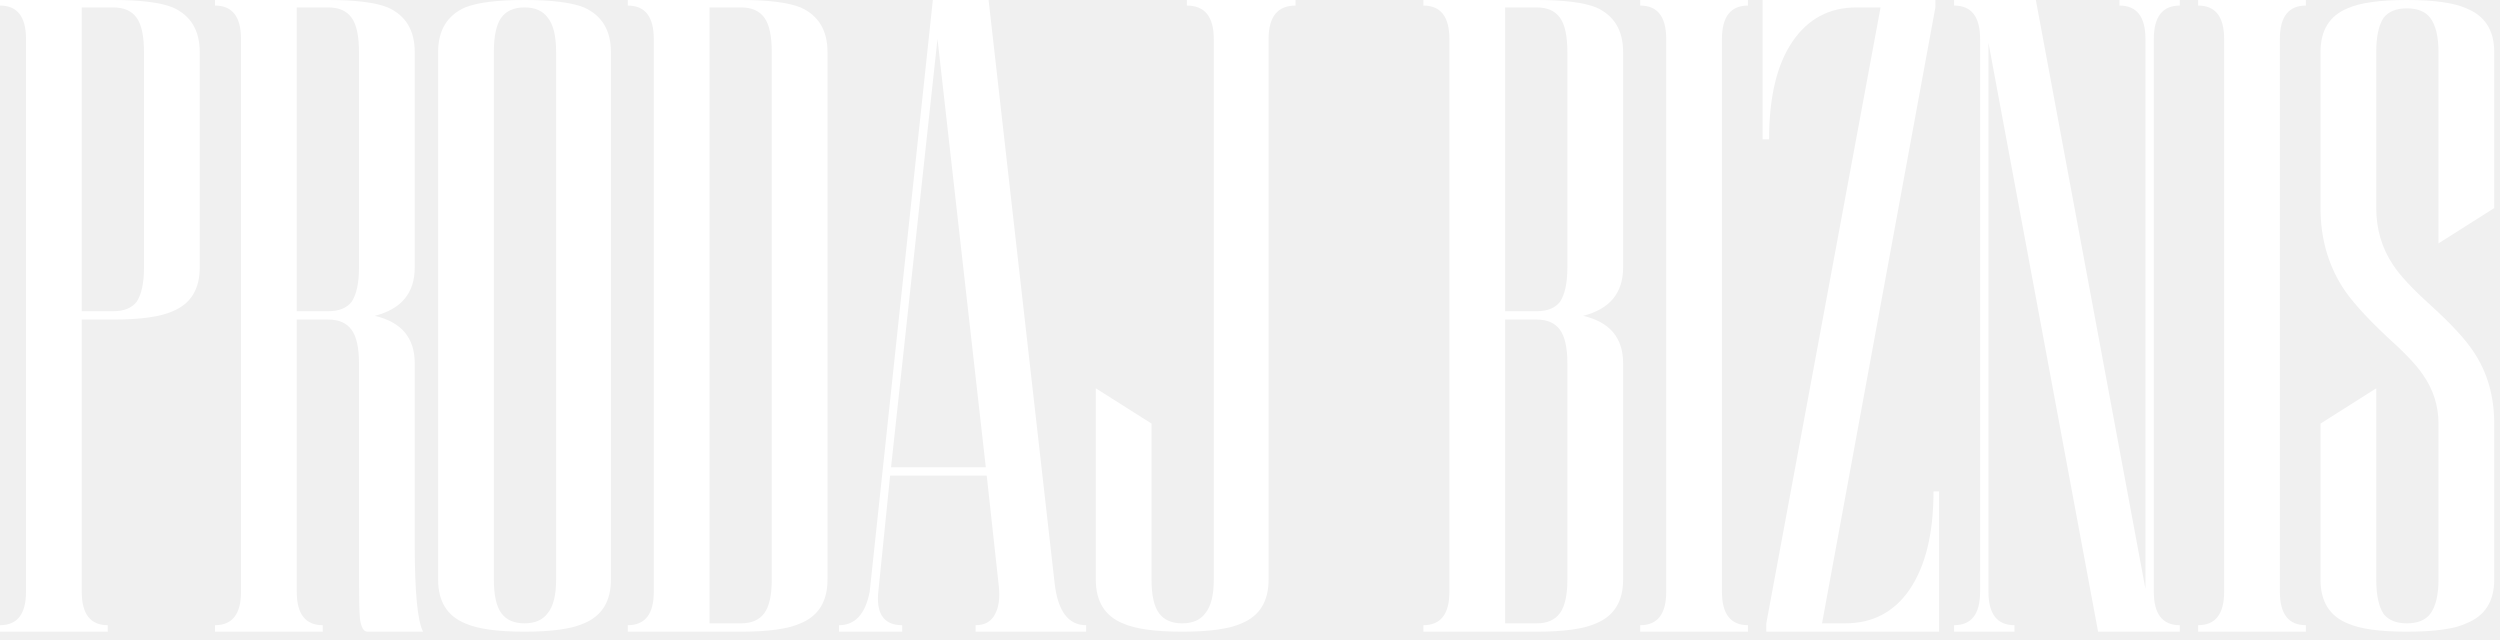
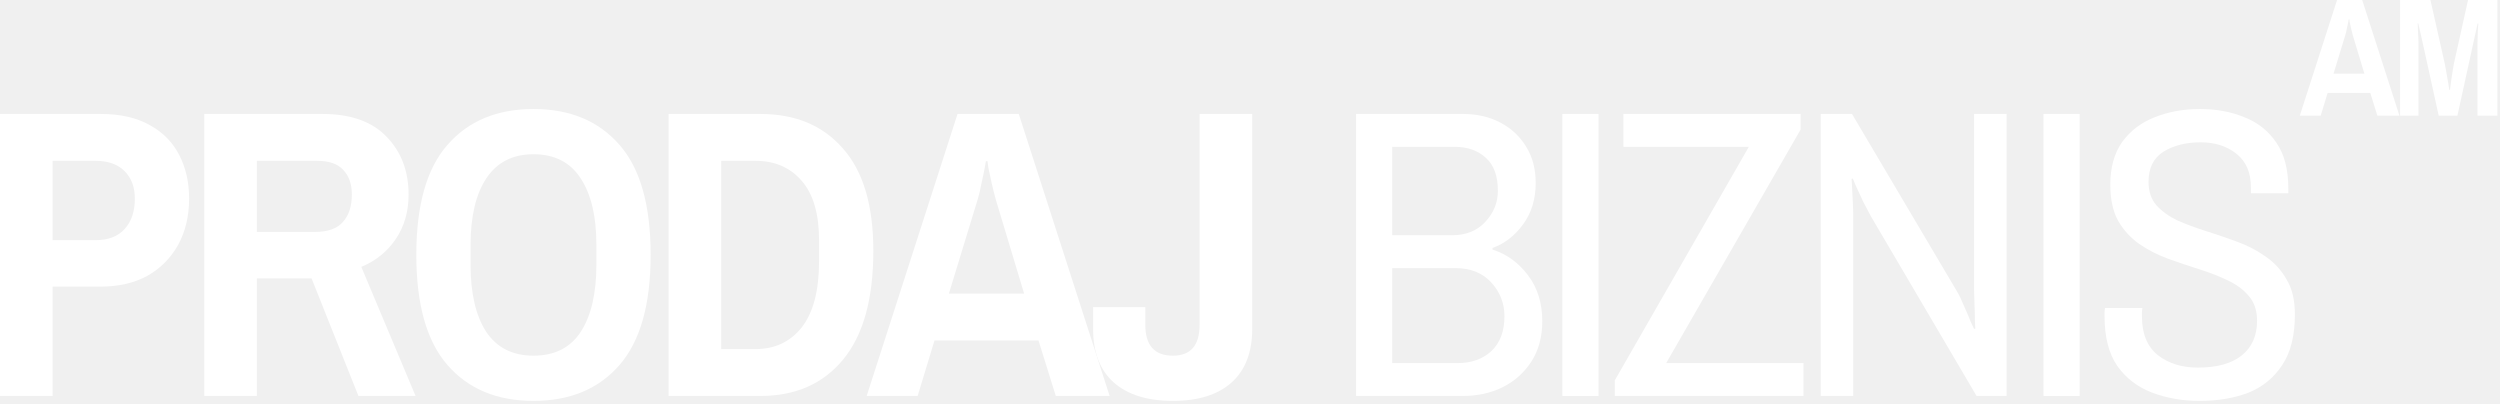
- <svg xmlns="http://www.w3.org/2000/svg" width="258" height="66" viewBox="0 0 258 66" fill="none">
-   <path d="M248.393 0C251.205 0 253.25 0.288 254.528 0.863C256.446 1.63 257.404 3.132 257.404 5.369V21.475L251.652 25.118V5.369C251.652 3.771 251.364 2.588 250.789 1.822C250.278 1.182 249.479 0.863 248.393 0.863C247.306 0.863 246.507 1.182 245.996 1.822C245.484 2.588 245.229 3.771 245.229 5.369V21.475C245.229 23.648 245.804 25.597 246.954 27.323C247.658 28.409 248.968 29.815 250.885 31.541C252.994 33.458 254.464 35.056 255.295 36.334C256.701 38.444 257.404 40.904 257.404 43.716V59.822C257.404 62.059 256.446 63.561 254.528 64.328C253.314 64.903 251.269 65.191 248.393 65.191C245.58 65.191 243.535 64.903 242.257 64.328C240.403 63.561 239.477 62.059 239.477 59.822V43.716L245.229 40.073V59.822C245.229 61.42 245.484 62.603 245.996 63.37C246.507 64.009 247.306 64.328 248.393 64.328C249.479 64.328 250.278 64.009 250.789 63.37C251.364 62.603 251.652 61.42 251.652 59.822V43.716C251.652 41.863 251.109 40.169 250.022 38.635C249.383 37.677 248.137 36.366 246.283 34.705C244.046 32.596 242.513 30.87 241.682 29.528C240.212 27.163 239.477 24.479 239.477 21.475V5.369C239.477 3.132 240.403 1.63 242.257 0.863C243.535 0.288 245.58 0 248.393 0Z" fill="white" />
-   <path d="M229.531 0H235.283H237.967V0.575C236.178 0.575 235.283 1.726 235.283 4.027V61.069C235.283 63.37 236.178 64.52 237.967 64.52V65.191H235.283H229.531H226.847V64.52C228.636 64.52 229.531 63.37 229.531 61.069V4.027C229.531 1.726 228.636 0.575 226.847 0.575V0H229.531Z" fill="white" />
-   <path d="M204.347 0H205.209H210.099L221.411 60.781V4.027C221.411 1.726 220.517 0.575 218.727 0.575V0H221.411H222.274H224.958V0.575C223.169 0.575 222.274 1.726 222.274 4.027V61.069C222.274 63.37 223.169 64.52 224.958 64.52V65.191H222.274H216.522L205.209 4.41V61.069C205.209 63.37 206.104 64.52 207.894 64.52V65.191H205.209H204.347H201.662V64.52C203.452 64.52 204.347 63.37 204.347 61.069V4.027C204.347 1.726 203.452 0.575 201.662 0.575V0H204.347Z" fill="white" />
-   <path d="M199.731 0V0.767L188.035 64.328H190.431C193.244 64.328 195.449 63.178 197.046 60.877C198.708 58.448 199.539 55.061 199.539 50.715H200.114V64.328V65.191H182.282V64.328L194.074 0.767H191.582C188.77 0.767 186.565 1.949 184.967 4.314C183.369 6.679 182.57 10.034 182.57 14.38H181.899V0.767V0H199.731Z" fill="white" />
-   <path d="M171.953 0H177.705H180.39V0.575C178.6 0.575 177.705 1.726 177.705 4.027V61.069C177.705 63.37 178.6 64.52 180.39 64.52V65.191H177.705H171.953H169.269V64.52C171.059 64.52 171.953 63.37 171.953 61.069V4.027C171.953 1.726 171.059 0.575 169.269 0.575V0H171.953Z" fill="white" />
-   <path d="M149.578 0H155.33H158.589C161.401 0 163.447 0.256 164.725 0.767C166.578 1.598 167.505 3.132 167.505 5.369V27.61C167.505 30.231 166.131 31.892 163.383 32.596C166.131 33.235 167.505 34.864 167.505 37.485V59.822C167.505 62.059 166.578 63.561 164.725 64.328C163.447 64.903 161.401 65.191 158.589 65.191H155.33H149.578H146.893V64.52C148.683 64.52 149.578 63.37 149.578 61.069V4.027C149.578 1.726 148.683 0.575 146.893 0.575V0H149.578ZM155.33 32.116H158.589C159.676 32.116 160.475 31.797 160.986 31.157C161.497 30.39 161.753 29.208 161.753 27.61V5.369C161.753 3.707 161.497 2.525 160.986 1.822C160.475 1.118 159.676 0.767 158.589 0.767H155.33V32.116ZM155.33 64.328H158.589C159.676 64.328 160.475 63.977 160.986 63.274C161.497 62.571 161.753 61.42 161.753 59.822V37.485C161.753 35.887 161.497 34.737 160.986 34.033C160.475 33.331 159.676 32.979 158.589 32.979H155.33V64.328Z" fill="white" />
-   <path d="M125.262 0H130.918H133.699V0.575C131.845 0.575 130.918 1.726 130.918 4.027V59.822C130.918 62.059 129.992 63.561 128.138 64.328C126.86 64.903 124.815 65.191 122.003 65.191C119.19 65.191 117.145 64.903 115.867 64.328C114.013 63.561 113.087 62.059 113.087 59.822V40.073L118.839 43.716V59.822C118.839 61.42 119.094 62.571 119.606 63.274C120.117 63.977 120.916 64.328 122.003 64.328C123.089 64.328 123.888 63.977 124.399 63.274C124.974 62.571 125.262 61.42 125.262 59.822V4.027C125.262 1.726 124.335 0.575 122.482 0.575V0H125.262Z" fill="white" />
-   <path d="M97.996 0H102.022L108.829 60.11C109.148 63.05 110.235 64.52 112.088 64.52V65.191H109.404H103.652H100.68V64.52C101.639 64.52 102.31 64.136 102.693 63.37C103.077 62.666 103.204 61.708 103.077 60.493L101.83 49.085H91.86L90.614 61.356C90.486 63.465 91.317 64.52 93.106 64.52V65.191H90.23H89.271H86.587V64.52C88.249 64.52 89.303 63.37 89.751 61.069L96.27 0H97.996ZM91.956 48.222H101.734L96.749 4.027L91.956 48.222Z" fill="white" />
-   <path d="M67.471 0H73.223H76.483C79.295 0 81.34 0.256 82.618 0.767C84.472 1.598 85.398 3.132 85.398 5.369V59.822C85.398 62.059 84.472 63.561 82.618 64.328C81.34 64.903 79.295 65.191 76.483 65.191H73.223H67.471H64.787V64.52C66.576 64.52 67.471 63.37 67.471 61.069V4.027C67.471 1.726 66.576 0.575 64.787 0.575V0H67.471ZM73.223 64.328H76.483C77.569 64.328 78.368 63.977 78.879 63.274C79.391 62.571 79.646 61.42 79.646 59.822V5.369C79.646 3.707 79.391 2.525 78.879 1.822C78.368 1.118 77.569 0.767 76.483 0.767H73.223V64.328Z" fill="white" />
-   <path d="M54.131 0C56.943 0 58.988 0.256 60.267 0.767C62.12 1.598 63.047 3.132 63.047 5.369V59.822C63.047 62.059 62.12 63.561 60.267 64.328C58.988 64.903 56.943 65.191 54.131 65.191C51.319 65.191 49.273 64.903 47.995 64.328C46.142 63.561 45.215 62.059 45.215 59.822V5.369C45.215 3.132 46.142 1.598 47.995 0.767C49.273 0.256 51.319 0 54.131 0ZM54.131 0.767C53.044 0.767 52.245 1.118 51.734 1.822C51.223 2.525 50.967 3.707 50.967 5.369V59.822C50.967 61.42 51.223 62.571 51.734 63.274C52.245 63.977 53.044 64.328 54.131 64.328C55.217 64.328 56.016 63.977 56.528 63.274C57.103 62.571 57.39 61.42 57.39 59.822V5.369C57.39 3.707 57.103 2.525 56.528 1.822C56.016 1.118 55.217 0.767 54.131 0.767V0.383V0.767Z" fill="white" />
-   <path d="M24.873 0H30.625H33.885C36.697 0 38.742 0.256 40.02 0.767C41.874 1.598 42.8 3.132 42.8 5.369V27.61C42.8 30.231 41.426 31.892 38.678 32.596C41.426 33.235 42.8 34.864 42.8 37.485V56.179C42.8 61.101 43.088 64.105 43.663 65.191H42.8H37.911C37.528 65.191 37.272 64.744 37.144 63.849C37.08 63.21 37.048 61.676 37.048 59.247V37.485C37.048 35.887 36.792 34.737 36.281 34.033C35.77 33.331 34.971 32.979 33.885 32.979H30.625V61.069C30.625 63.37 31.52 64.52 33.309 64.52V65.191H30.625H24.873H22.189V64.52C23.978 64.52 24.873 63.37 24.873 61.069V4.027C24.873 1.726 23.978 0.575 22.189 0.575V0H24.873ZM30.625 32.116H33.885C34.971 32.116 35.77 31.797 36.281 31.157C36.792 30.39 37.048 29.208 37.048 27.61V5.369C37.048 3.707 36.792 2.525 36.281 1.822C35.77 1.118 34.971 0.767 33.885 0.767H30.625V32.116Z" fill="white" />
-   <path d="M2.684 0H8.436H11.696C14.508 0 16.553 0.256 17.832 0.767C19.685 1.598 20.612 3.132 20.612 5.369V27.61C20.612 29.847 19.685 31.349 17.832 32.116C16.553 32.691 14.508 32.979 11.696 32.979H8.436V61.069C8.436 63.37 9.331 64.52 11.121 64.52V65.191H8.436H2.684H0V64.52C1.79 64.52 2.684 63.37 2.684 61.069V4.027C2.684 1.726 1.79 0.575 0 0.575V0H2.684ZM8.436 32.116H11.696C12.783 32.116 13.582 31.797 14.093 31.157C14.604 30.39 14.86 29.208 14.86 27.61V5.369C14.86 3.707 14.604 2.525 14.093 1.822C13.582 1.118 12.783 0.767 11.696 0.767H8.436V32.116Z" fill="white" />
+ <svg xmlns="http://www.w3.org/2000/svg" width="583" height="94" viewBox="0 0 583 94" fill="none">
+   <path d="M512.927 93.489C508.964 93.489 505.289 92.85 501.902 91.572C498.515 90.294 495.798 88.216 493.753 85.34C491.772 82.464 490.781 78.598 490.781 73.74C490.781 73.421 490.781 73.069 490.781 72.686C490.845 72.238 490.877 71.951 490.877 71.823H499.601C499.601 71.887 499.569 72.174 499.505 72.686C499.505 73.133 499.505 73.516 499.505 73.836C499.505 77.863 500.752 80.867 503.244 82.848C505.737 84.765 508.837 85.724 512.544 85.724C516.954 85.724 520.341 84.797 522.706 82.944C525.134 81.026 526.349 78.31 526.349 74.795C526.349 72.43 525.71 70.513 524.431 69.043C523.217 67.573 521.587 66.358 519.542 65.4C517.561 64.441 515.356 63.578 512.927 62.811C510.498 62.044 508.038 61.213 505.545 60.319C503.116 59.424 500.879 58.273 498.834 56.867C496.853 55.461 495.223 53.672 493.945 51.499C492.731 49.262 492.123 46.45 492.123 43.062C492.123 39.036 493.05 35.712 494.904 33.092C496.821 30.471 499.346 28.554 502.477 27.34C505.673 26.061 509.188 25.422 513.023 25.422C516.858 25.422 520.309 26.061 523.377 27.34C526.508 28.554 529.001 30.535 530.855 33.283C532.708 35.968 533.635 39.515 533.635 43.925V45.075H524.911V43.637C524.911 40.25 523.792 37.661 521.555 35.872C519.318 34.082 516.538 33.188 513.215 33.188C509.763 33.188 506.855 33.923 504.49 35.393C502.19 36.863 501.039 39.195 501.039 42.391C501.039 44.628 501.646 46.45 502.861 47.856C504.139 49.262 505.769 50.444 507.75 51.403C509.795 52.297 512.032 53.128 514.461 53.895C516.89 54.662 519.318 55.493 521.747 56.388C524.176 57.283 526.381 58.433 528.362 59.839C530.407 61.245 532.037 63.035 533.251 65.208C534.529 67.317 535.169 70.033 535.169 73.357C535.169 78.278 534.178 82.209 532.197 85.149C530.279 88.089 527.659 90.23 524.335 91.572C521.012 92.85 517.209 93.489 512.927 93.489Z" fill="white" />
+   <path d="M476.541 92.339V26.573H484.977V92.339H476.541Z" fill="white" />
+   <path d="M424.599 92.339V26.573H431.885L456.332 67.892C456.843 68.723 457.387 69.842 457.962 71.248C458.601 72.654 459.144 73.932 459.592 75.082C460.103 76.169 460.358 76.712 460.358 76.712L460.646 76.616C460.646 76.616 460.614 76.041 460.55 74.891C460.55 73.74 460.518 72.462 460.454 71.056C460.39 69.65 460.358 68.595 460.358 67.892V26.573H467.932V92.339H460.934L436.295 50.444C435.784 49.485 435.177 48.335 434.474 46.993C433.835 45.587 433.259 44.34 432.748 43.254C432.301 42.167 432.077 41.624 432.077 41.624L431.789 41.72C431.789 41.72 431.821 42.263 431.885 43.35C431.949 44.436 432.013 45.683 432.077 47.089C432.141 48.431 432.173 49.549 432.173 50.444V92.339H424.599Z" fill="white" />
+   <path d="M376.571 92.339V88.696L407.824 34.242H378.584V26.573H419.904V30.216L388.555 84.669H420.575V92.339H376.571Z" fill="white" />
+   <path d="M364.344 92.339V26.573H372.781V92.339H364.344Z" fill="white" />
+   <path d="M316.23 92.339V26.573H341.156C344.415 26.573 347.323 27.244 349.88 28.586C352.436 29.928 354.45 31.814 355.92 34.242C357.39 36.607 358.124 39.419 358.124 42.679C358.124 46.45 357.134 49.677 355.153 52.361C353.235 54.982 350.87 56.803 348.058 57.826V58.209C351.318 59.232 354.066 61.213 356.303 64.153C358.54 67.093 359.658 70.672 359.658 74.891C359.658 78.598 358.796 81.761 357.07 84.382C355.408 86.938 353.171 88.919 350.359 90.326C347.611 91.668 344.543 92.339 341.156 92.339H316.23ZM324.666 84.669H340.005C343.137 84.669 345.725 83.743 347.771 81.889C349.816 79.972 350.838 77.255 350.838 73.74C350.838 70.736 349.816 68.116 347.771 65.879C345.725 63.642 342.945 62.524 339.43 62.524H324.666V84.669ZM324.666 54.854H338.663C341.859 54.854 344.415 53.831 346.333 51.786C348.314 49.677 349.305 47.248 349.305 44.5C349.305 41.049 348.378 38.492 346.524 36.831C344.671 35.105 342.242 34.242 339.238 34.242H324.666V54.854Z" fill="white" />
+   <path d="M273.511 93.489C267.567 93.489 262.965 92.051 259.706 89.175C256.51 86.299 254.912 82.145 254.912 76.712V71.631H267.088V75.754C267.088 80.547 269.229 82.944 273.511 82.944C277.665 82.944 279.742 80.547 279.742 75.754V26.573H292.014V76.712C292.014 82.145 290.416 86.299 287.22 89.175C284.025 92.051 279.455 93.489 273.511 93.489Z" fill="white" />
+   <path d="M202.108 92.339L223.295 26.573H237.579L258.767 92.339H246.208L242.181 79.397H217.926L213.996 92.339H202.108ZM221.282 68.468H238.826L232.211 46.513C231.891 45.363 231.572 44.085 231.252 42.679C230.933 41.273 230.677 40.09 230.485 39.132C230.357 38.109 230.293 37.598 230.293 37.598H229.91C229.91 37.598 229.814 38.141 229.622 39.227C229.431 40.25 229.175 41.464 228.855 42.87C228.6 44.276 228.312 45.491 227.993 46.513L221.282 68.468Z" fill="white" />
+   <path d="M155.918 92.339V26.573H177.297C185.478 26.573 191.901 29.257 196.567 34.626C201.297 39.93 203.661 47.888 203.661 58.497C203.661 69.746 201.297 78.214 196.567 83.902C191.901 89.527 185.478 92.339 177.297 92.339H155.918ZM168.19 81.41H176.147C180.685 81.41 184.296 79.716 186.98 76.329C189.664 72.877 191.007 67.733 191.007 60.894V56.1C191.007 49.901 189.664 45.267 186.98 42.199C184.296 39.068 180.685 37.502 176.147 37.502H168.19V81.41Z" fill="white" />
+   <path d="M124.407 93.489C115.906 93.489 109.227 90.709 104.37 85.149C99.513 79.588 97.084 71.024 97.084 59.456C97.084 47.824 99.513 39.259 104.37 33.763C109.227 28.202 115.906 25.422 124.407 25.422C132.907 25.422 139.586 28.202 144.443 33.763C149.301 39.259 151.729 47.824 151.729 59.456C151.729 71.024 149.301 79.588 144.443 85.149C139.586 90.709 132.907 93.489 124.407 93.489ZM124.407 82.944C129.328 82.944 133.003 81.09 135.432 77.383C137.86 73.612 139.075 68.436 139.075 61.852V57.059C139.075 50.476 137.86 45.331 135.432 41.624C133.003 37.853 129.328 35.968 124.407 35.968C119.549 35.968 115.874 37.853 113.382 41.624C110.953 45.331 109.739 50.476 109.739 57.059V61.852C109.739 68.436 110.953 73.612 113.382 77.383C115.874 81.09 119.549 82.944 124.407 82.944Z" fill="white" />
+   <path d="M47.635 92.339V26.573H75.149C81.796 26.573 86.814 28.362 90.201 31.941C93.588 35.456 95.282 39.93 95.282 45.363C95.282 49.326 94.291 52.777 92.31 55.717C90.329 58.657 87.644 60.83 84.257 62.236L96.912 92.339H83.586L72.657 64.92H59.906V92.339H47.635ZM59.906 54.087H73.424C76.428 54.087 78.601 53.32 79.943 51.786C81.349 50.252 82.052 48.111 82.052 45.363C82.052 42.934 81.381 41.017 80.039 39.611C78.76 38.205 76.715 37.502 73.903 37.502H59.906V54.087Z" fill="white" />
+   <path d="M0 92.339V26.573H23.488C28.026 26.573 31.829 27.436 34.896 29.161C37.964 30.823 40.265 33.156 41.799 36.16C43.333 39.099 44.1 42.487 44.1 46.322C44.1 50.412 43.237 54.023 41.511 57.155C39.786 60.223 37.389 62.619 34.321 64.345C31.253 66.007 27.642 66.838 23.488 66.838H12.271V92.339H0ZM12.271 56.005H22.242C25.245 56.005 27.514 55.142 29.048 53.416C30.646 51.69 31.445 49.326 31.445 46.322C31.445 43.637 30.646 41.496 29.048 39.898C27.451 38.301 25.182 37.502 22.242 37.502H12.271V56.005Z" fill="white" />
+   <path d="M559.701 26.975V0H566.779L570.121 14.864C570.226 15.309 570.331 15.873 570.436 16.555C570.567 17.236 570.685 17.918 570.79 18.599C570.921 19.255 571.013 19.818 571.065 20.29C571.144 20.736 571.183 20.959 571.183 20.959H571.34C571.34 20.959 571.367 20.723 571.419 20.251C571.498 19.779 571.576 19.202 571.655 18.521C571.76 17.813 571.865 17.131 571.97 16.476C572.074 15.794 572.166 15.257 572.245 14.864L575.548 0H582.39V26.975H577.75V9.791C577.75 9.477 577.763 9.083 577.789 8.611C577.815 8.14 577.829 7.668 577.829 7.196C577.855 6.698 577.881 6.292 577.907 5.977C577.933 5.636 577.947 5.466 577.947 5.466H577.789C577.711 5.807 577.632 6.16 577.553 6.527C577.475 6.868 577.396 7.222 577.317 7.589C577.239 7.93 577.16 8.284 577.081 8.651C577.003 8.992 576.924 9.345 576.846 9.713L573.071 26.975H568.706L564.892 9.634C564.813 9.293 564.734 8.952 564.656 8.611C564.577 8.244 564.498 7.891 564.42 7.55C564.341 7.209 564.263 6.868 564.184 6.527C564.105 6.16 564.027 5.807 563.948 5.466H563.791C563.791 5.466 563.804 5.636 563.83 5.977C563.856 6.318 563.869 6.737 563.869 7.235C563.896 7.733 563.922 8.218 563.948 8.69C563.974 9.162 563.987 9.529 563.987 9.791V26.975H559.701Z" fill="white" />
+   <path d="M536.313 26.975L545.003 0H550.862L559.552 26.975H554.401L552.749 21.666H542.801L541.189 26.975H536.313ZM544.177 17.184H551.373L548.66 8.179C548.529 7.707 548.398 7.183 548.267 6.606C548.135 6.029 548.031 5.544 547.952 5.151C547.9 4.732 547.873 4.522 547.873 4.522H547.716C547.716 4.522 547.677 4.745 547.598 5.19C547.519 5.61 547.415 6.108 547.283 6.685C547.179 7.261 547.061 7.76 546.93 8.179L544.177 17.184Z" fill="white" />
</svg>
